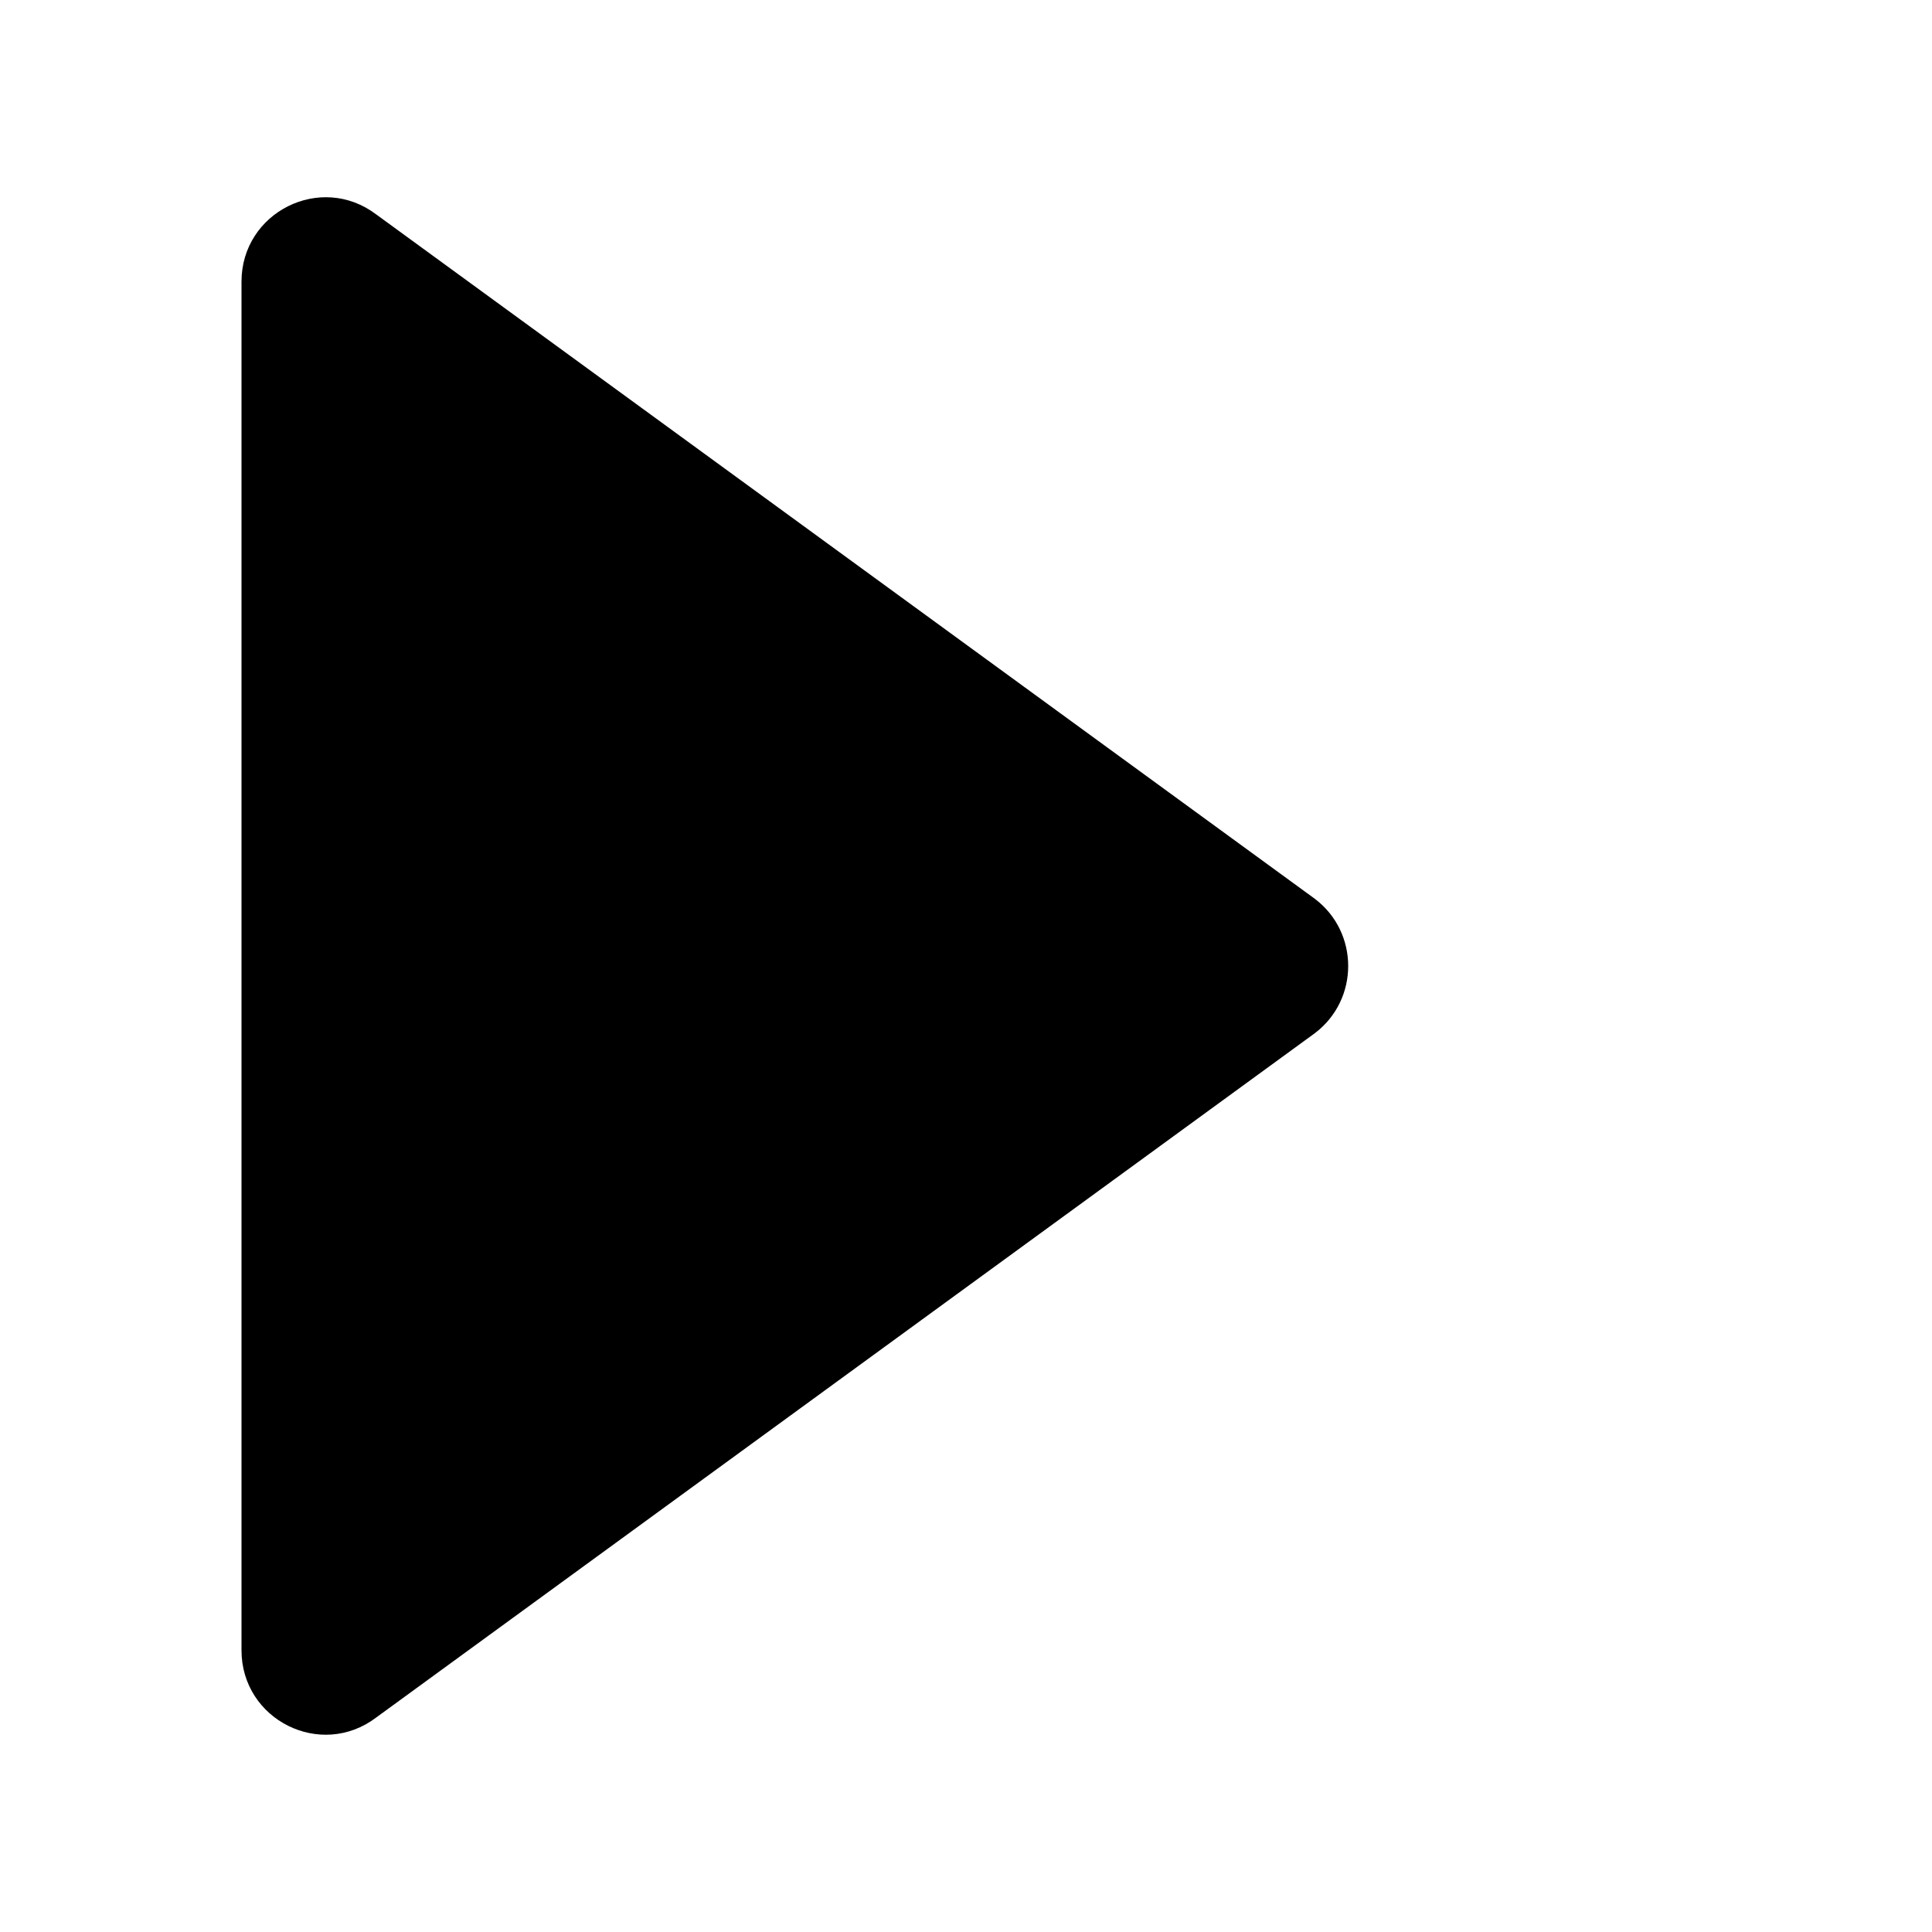
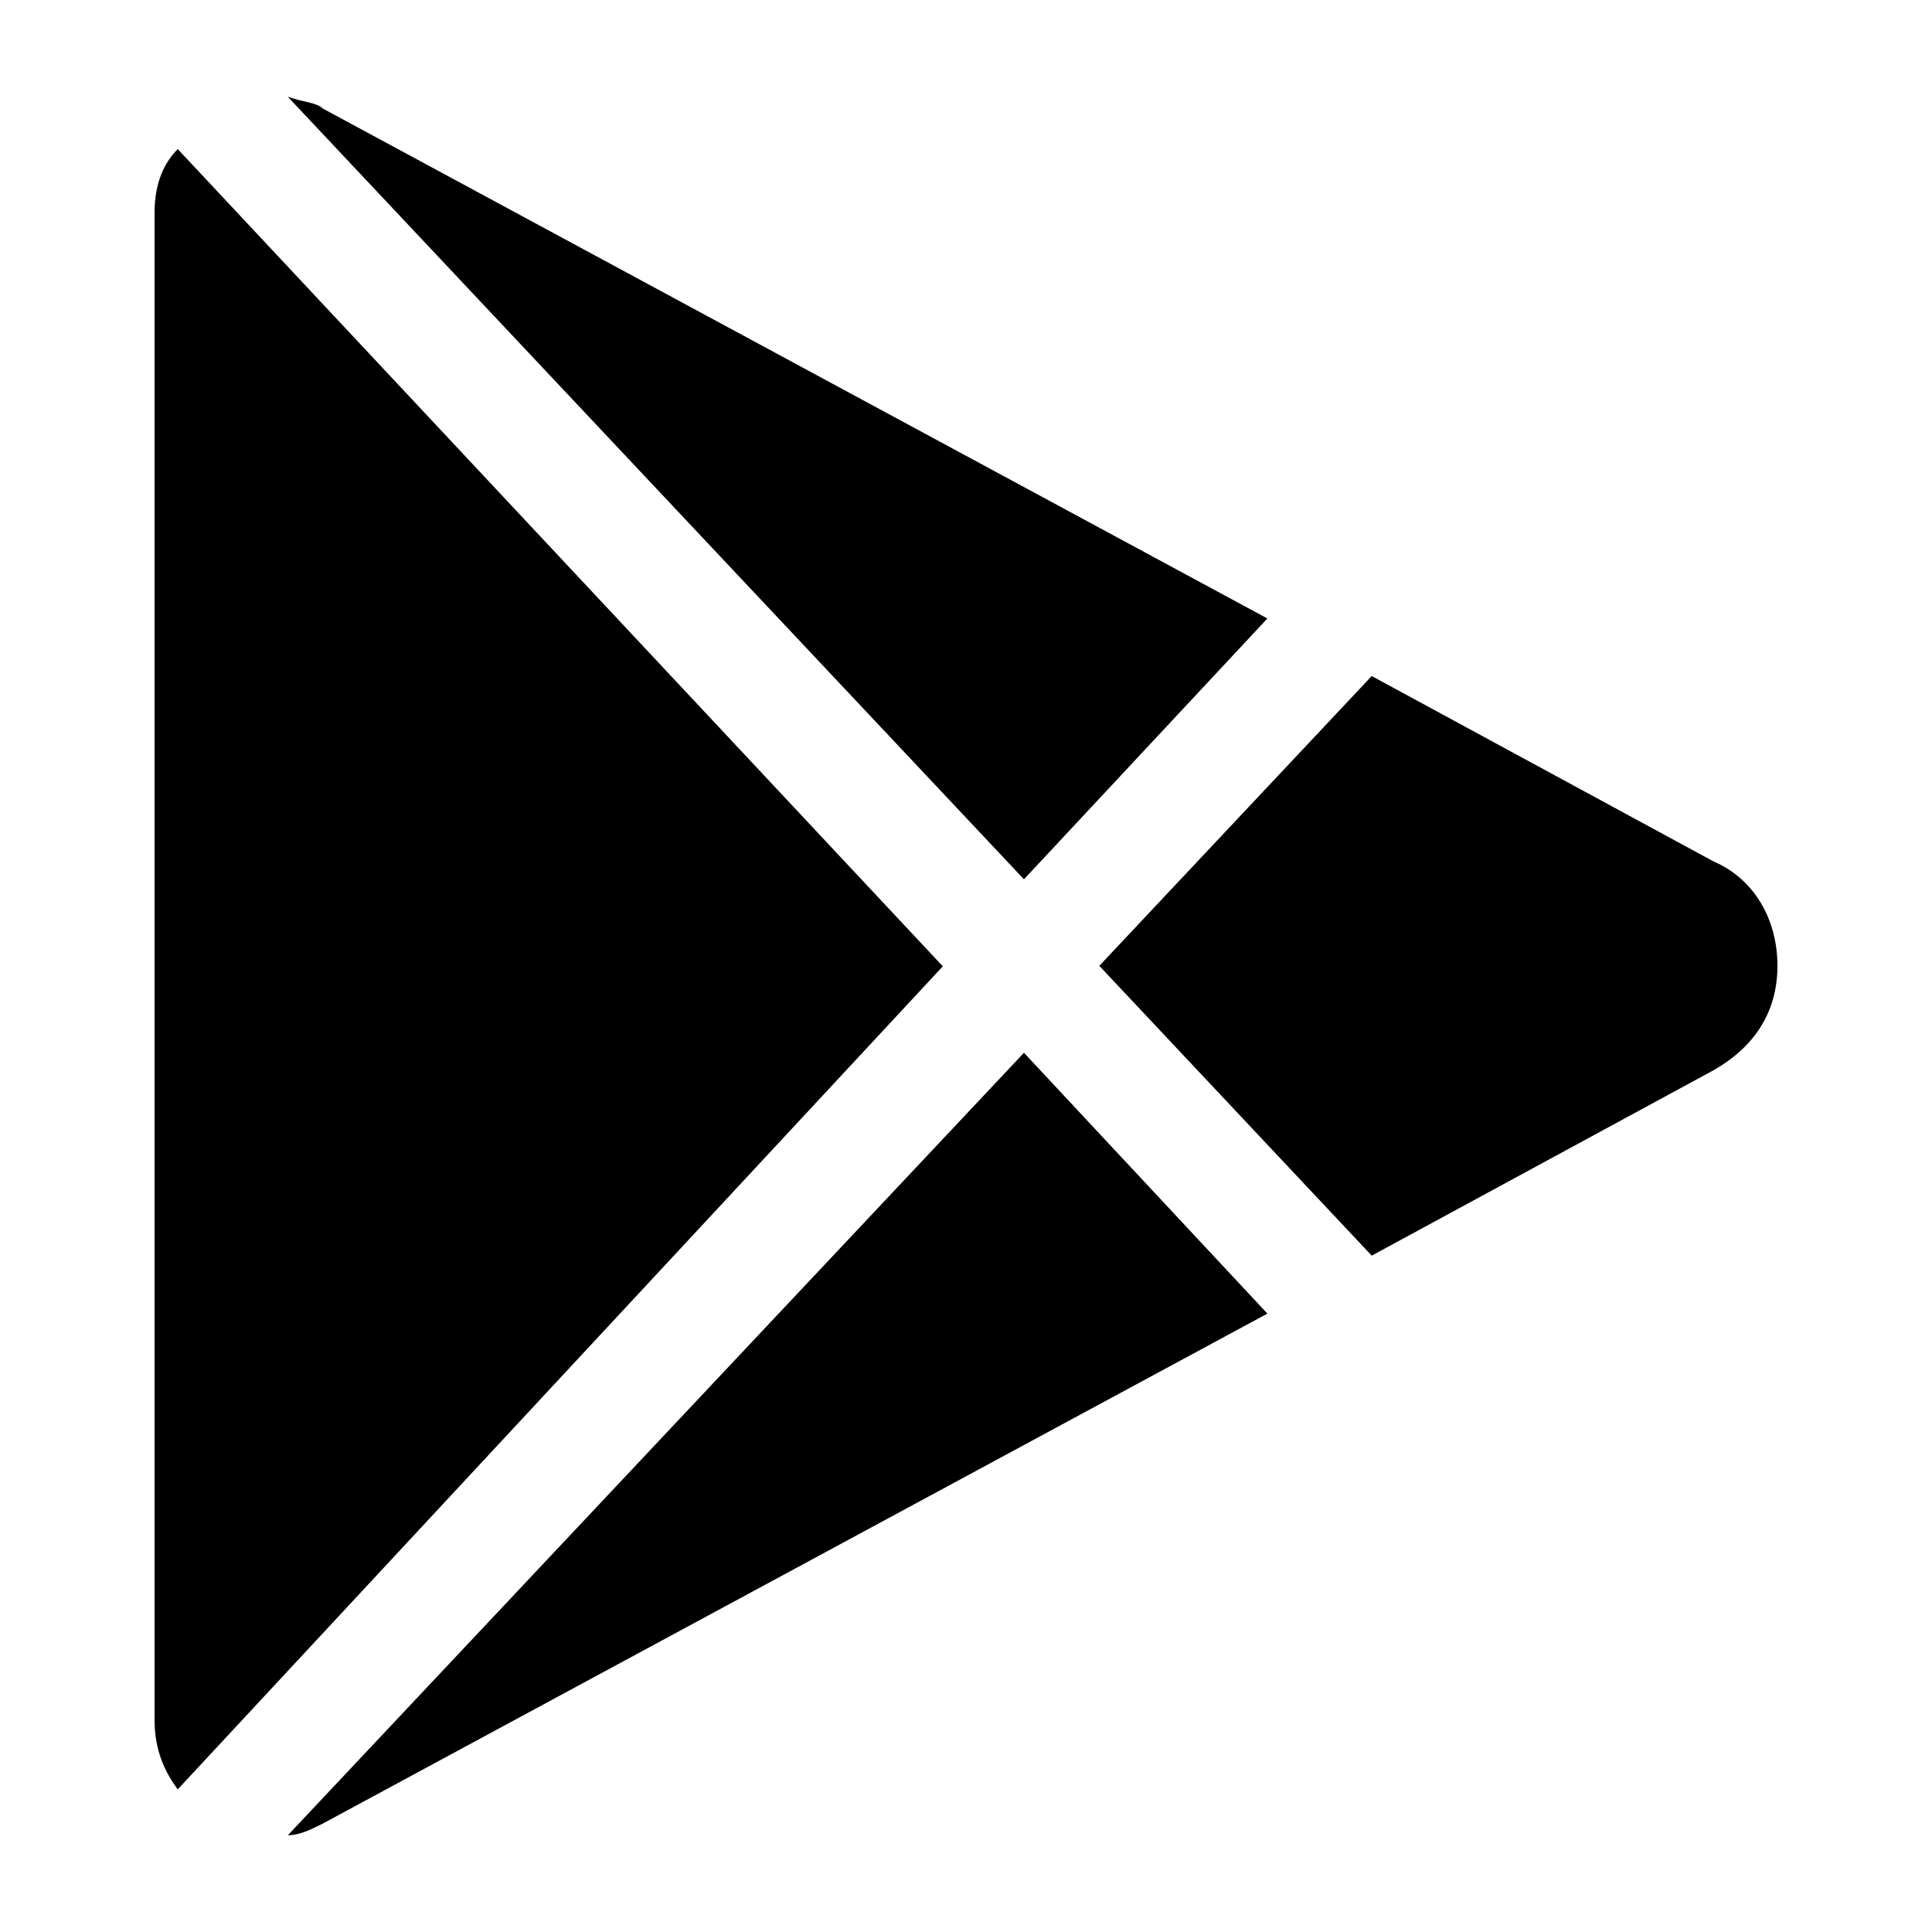
<svg xmlns="http://www.w3.org/2000/svg" viewBox="0 0 24 24" fill="currentColor">
-   <path d="M3 20.5V3.499c0-.864.985-1.357 1.674-.835l11.659 8.501c.553.418.553 1.252 0 1.67l-11.659 8.5c-.689.523-1.674.03-1.674-.835z" />
+   <path d="M12.72 10.923L15.744 7.683L4.008 1.347C3.936 1.275 3.792 1.275 3.576 1.203L12.72 10.923Z" />
+   <path d="M17.04 15.598L21.288 13.294C21.792 13.006 22.08 12.574 22.08 11.998C22.08 11.422 21.792 10.918 21.288 10.702L17.04 8.398L13.656 11.998L17.04 15.598Z" />
+   <path d="M2.208 1.852C1.992 2.068 1.92 2.356 1.92 2.644V21.364C1.92 21.652 1.992 21.94 2.208 22.228L11.712 12.004L2.208 1.852Z" />
+   <path d="M12.72 13.078L3.576 22.798C3.72 22.798 3.864 22.726 4.008 22.654L15.744 16.318L12.72 13.078Z" />
</svg>
